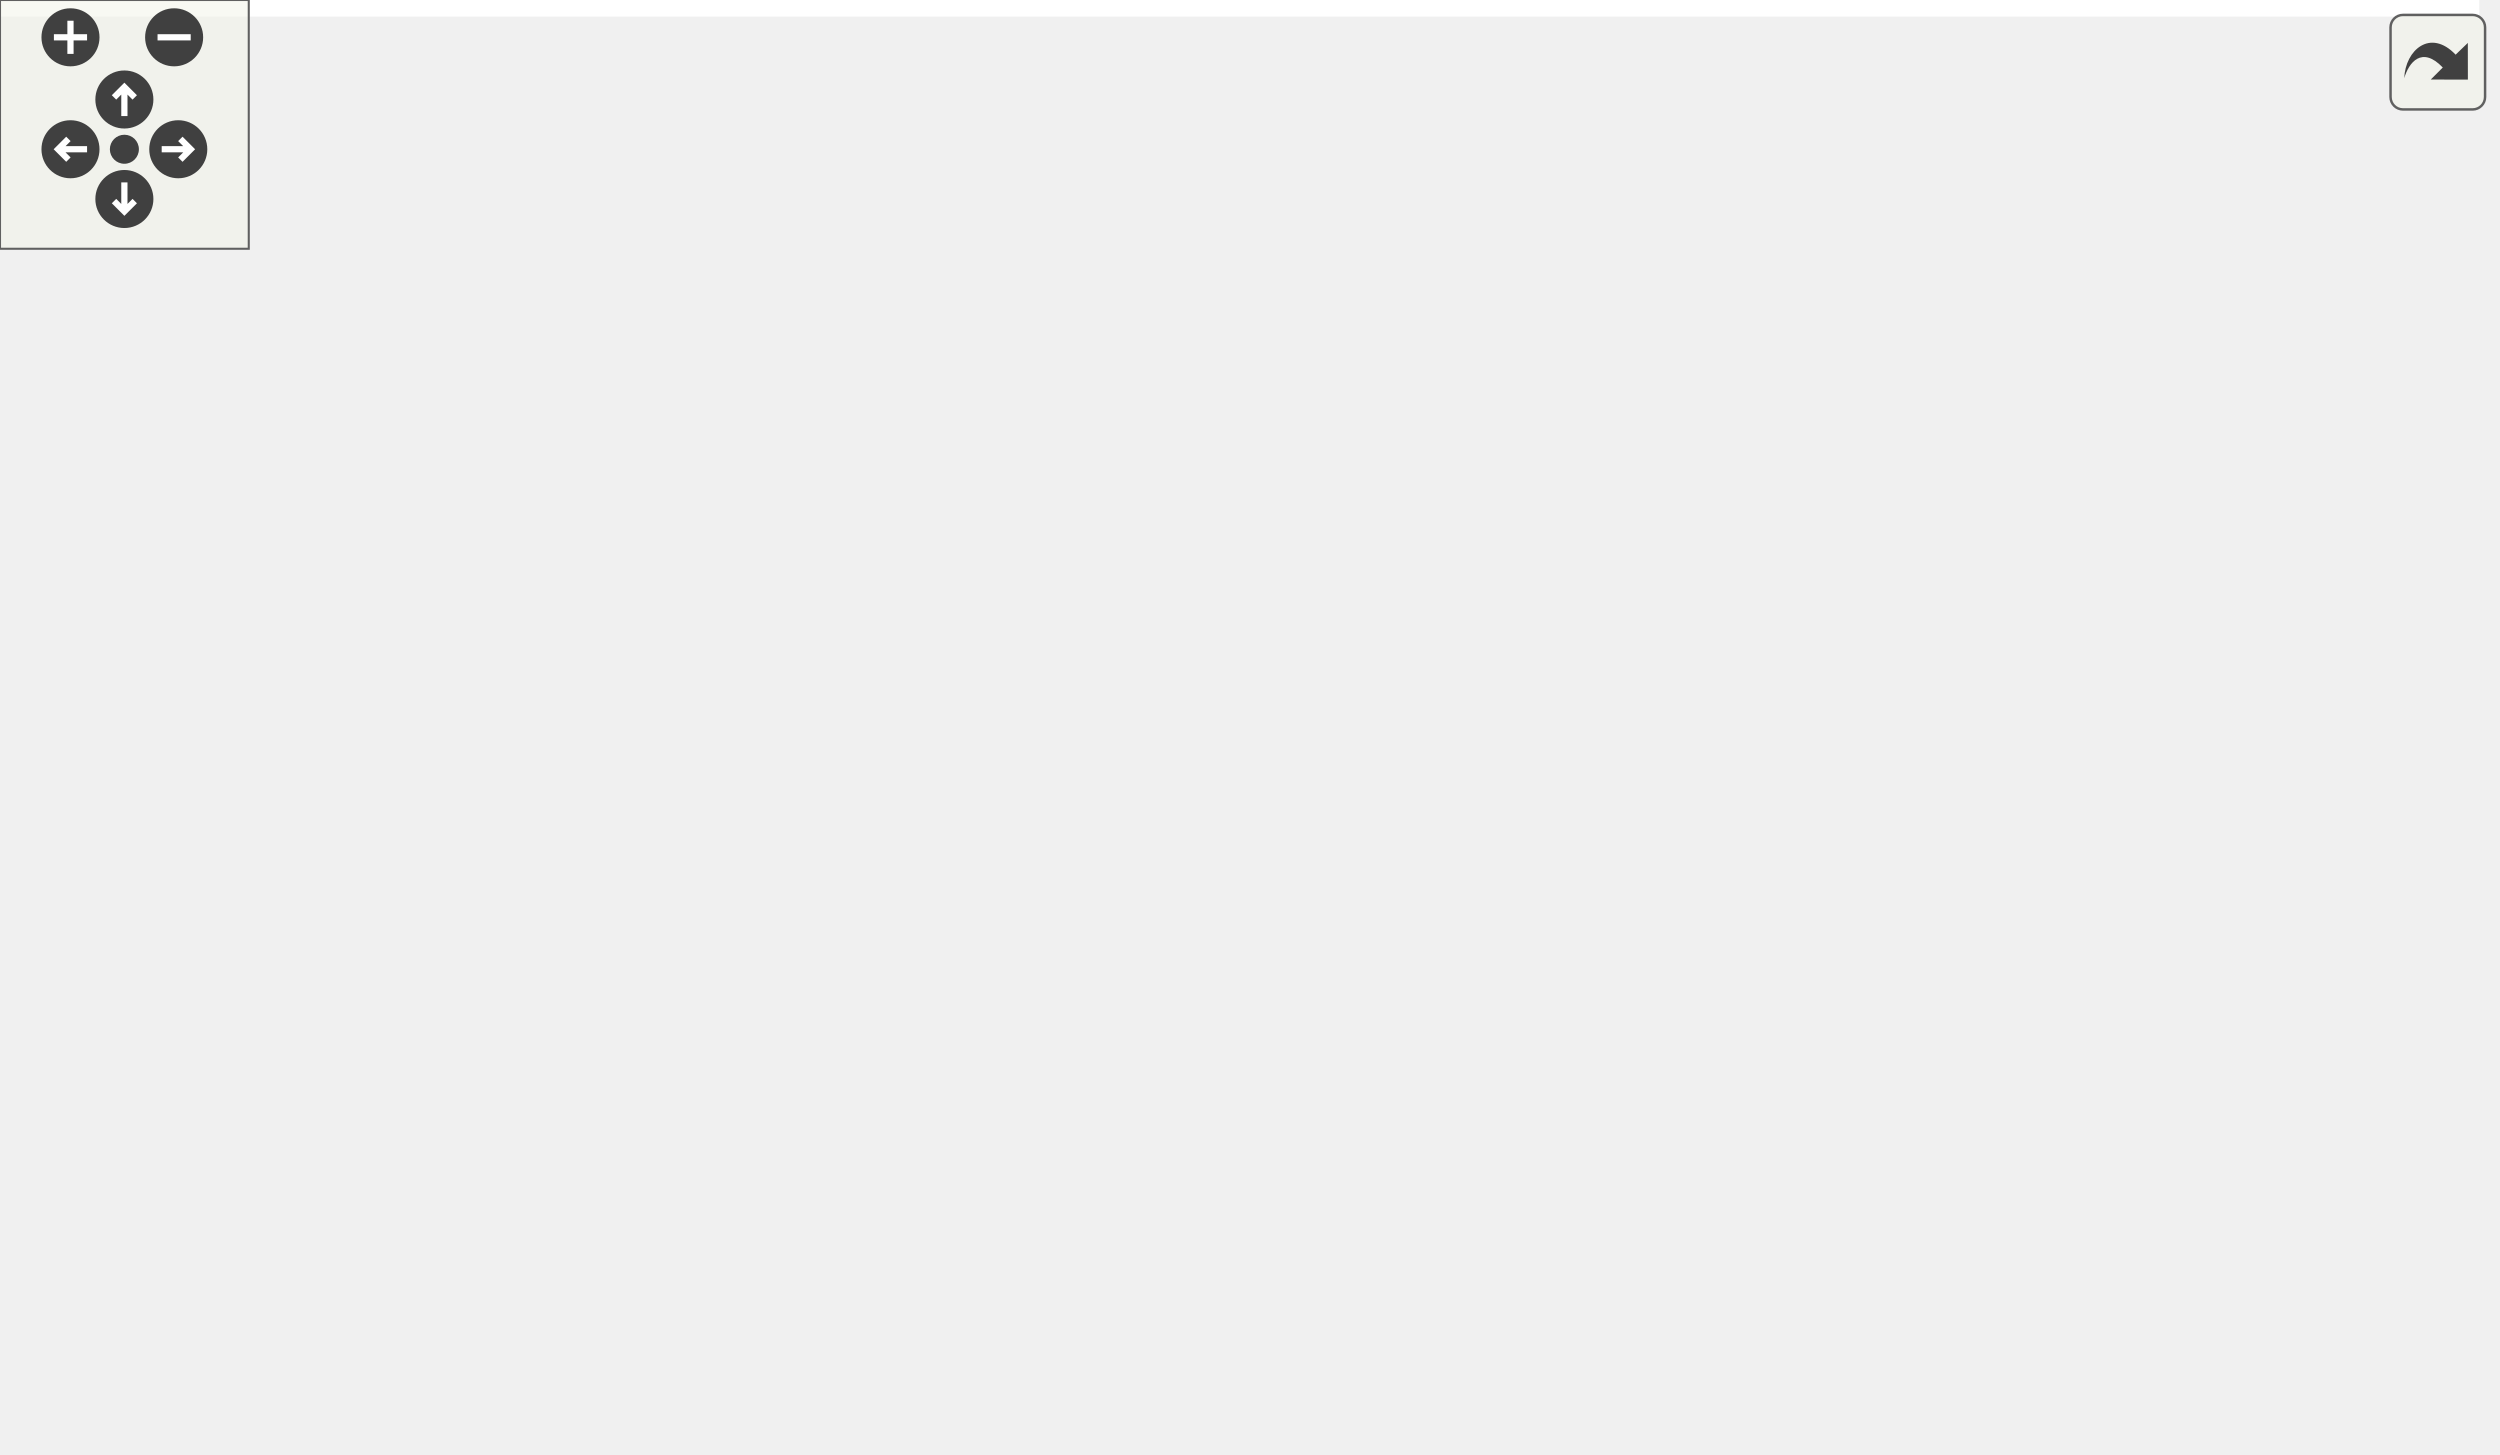
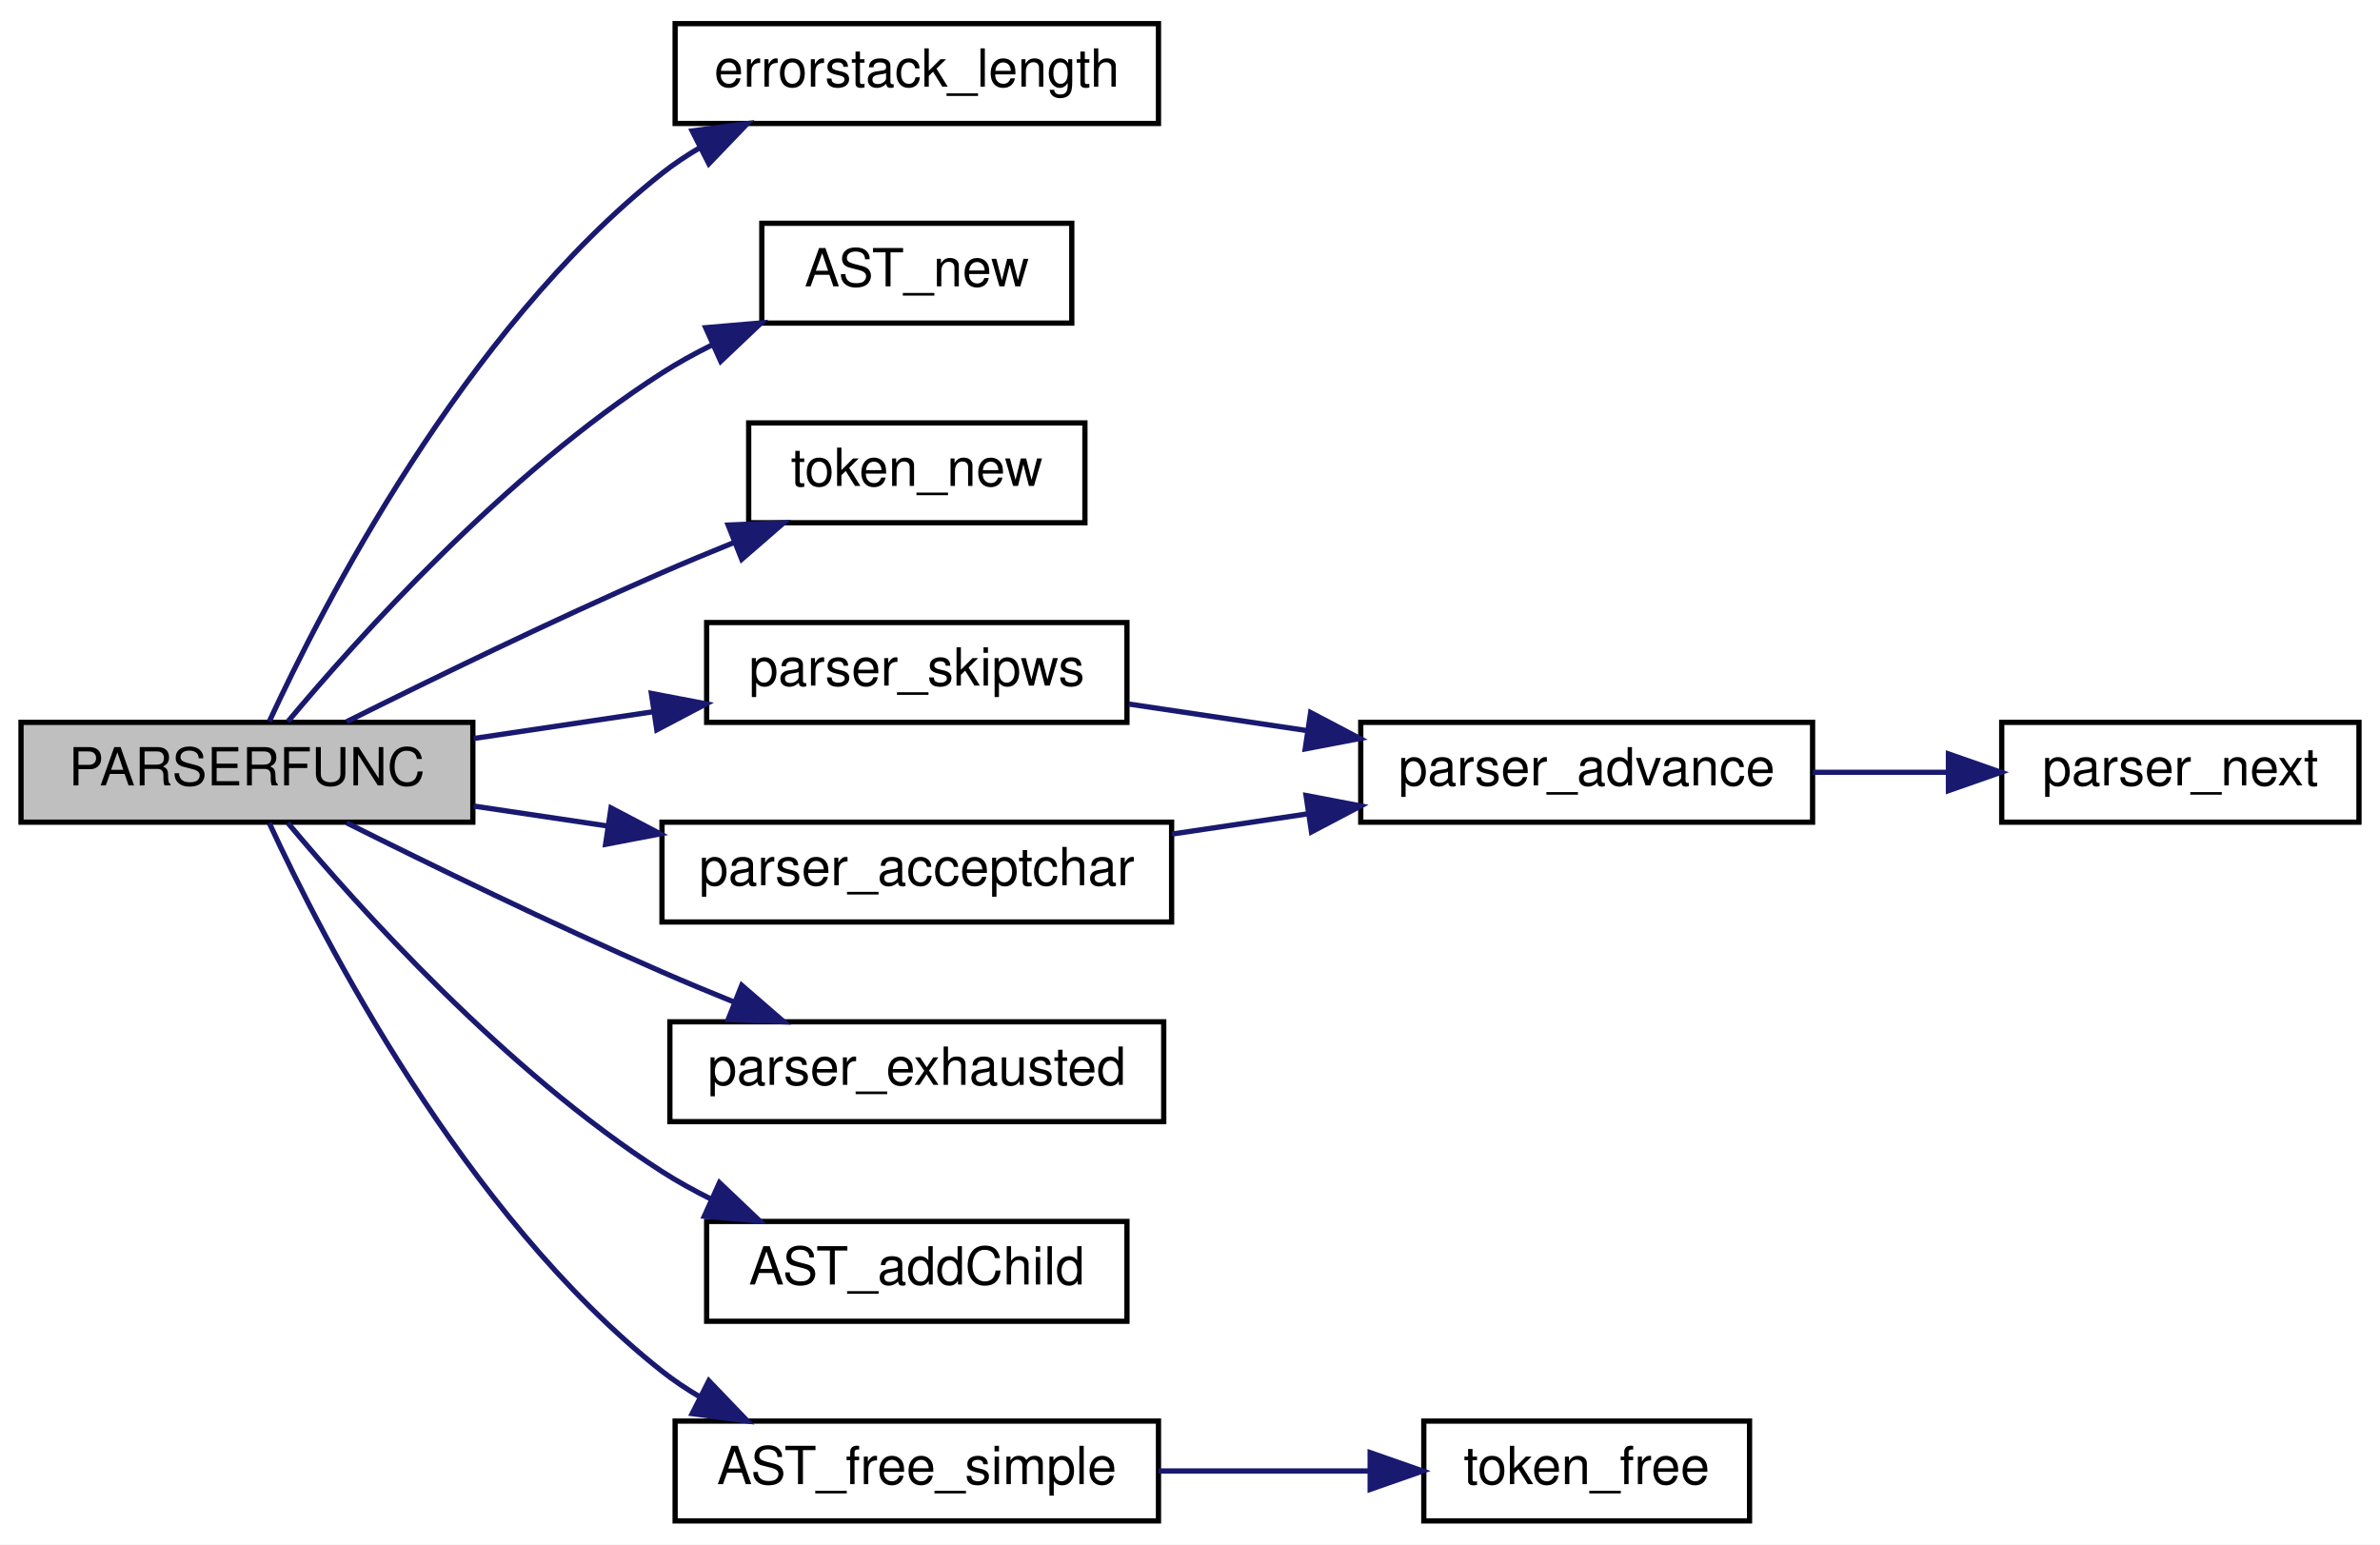
- <svg xmlns="http://www.w3.org/2000/svg" xmlns:xlink="http://www.w3.org/1999/xlink" id="main" version="1.1" xml:space="preserve">
-   <style type="text/css">
- .edge:hover path { stroke: red; }
- .edge:hover polygon { stroke: red; fill: red; }
- </style>
-   <defs>
-     <circle id="rim" cx="0" cy="0" r="7" />
-     <circle id="rim2" cx="0" cy="0" r="3.5" />
-     <g id="zoomPlus">
-       <use xlink:href="#rim" fill="#404040">
-         <set attributeName="fill" to="#808080" begin="zoomplus.mouseover" end="zoomplus.mouseout" />
-       </use>
-       <path d="M-4,0h8M0,-4v8" fill="none" stroke="white" stroke-width="1.5" pointer-events="none" />
-     </g>
-     <g id="zoomMin">
-       <use xlink:href="#rim" fill="#404040">
-         <set attributeName="fill" to="#808080" begin="zoomminus.mouseover" end="zoomminus.mouseout" />
-       </use>
-       <path d="M-4,0h8" fill="none" stroke="white" stroke-width="1.5" pointer-events="none" />
-     </g>
-     <g id="dirArrow">
-       <path fill="none" stroke="white" stroke-width="1.5" d="M0,-3.0v7 M-2.5,-0.5L0,-3.0L2.5,-0.5" />
-     </g>
-     <g id="resetDef">
-       <use xlink:href="#rim2" fill="#404040">
-         <set attributeName="fill" to="#808080" begin="reset.mouseover" end="reset.mouseout" />
-       </use>
-     </g>
-   </defs>
-   <svg id="graph" class="graph">
-     <g id="viewport">
-       <polygon fill="#ffffff" stroke="transparent" points="-4,4 -4,-290 598,-290 598,4 -4,4" />
-       <g id="node1" class="node">
-         <g id="a_node1">
-           <a xlink:title="root parsing function.">
-             <polygon fill="#bfbfbf" stroke="#000000" points="0,-133.5 0,-152.5 86,-152.5 86,-133.5 0,-133.5" />
-             <text text-anchor="middle" x="43" y="-140.5" font-family="Helvetica,sans-Serif" font-size="10.00" fill="#000000">PARSERFUNC</text>
-           </a>
-         </g>
-       </g>
-       <g id="node2" class="node">
-         <g id="a_node2">
-           <a xlink:href="error_8c.html#ac348843496d6fe5024df7b11724d71c2" target="_top" xlink:title="Find the length of an errorstack.">
-             <polygon fill="#ffffff" stroke="#000000" points="132.5,-266.5 132.5,-285.5 224.5,-285.5 224.5,-266.5 132.5,-266.5" />
-             <text text-anchor="middle" x="178.5" y="-273.5" font-family="Helvetica,sans-Serif" font-size="10.00" fill="#000000">errorstack_length</text>
-           </a>
-         </g>
-       </g>
-       <g id="edge1" class="edge">
-         <path fill="none" stroke="#191970" d="M47.161,-152.825C56.941,-174.76 83.505,-228.062 122,-257 124.484,-258.868 127.163,-260.558 129.957,-262.088" />
-         <polygon fill="#191970" stroke="#191970" points="128.636,-265.335 139.173,-266.446 131.629,-259.007 128.636,-265.335" />
-       </g>
-       <g id="node3" class="node">
-         <g id="a_node3">
-           <a xlink:href="AST_8c.html#a3a1c70c232e669f02ef0a4e171ee6ab2" target="_top" xlink:title="Constructore for ast objects.">
-             <polygon fill="#ffffff" stroke="#000000" points="149,-228.5 149,-247.5 208,-247.5 208,-228.5 149,-228.5" />
-             <text text-anchor="middle" x="178.5" y="-235.5" font-family="Helvetica,sans-Serif" font-size="10.00" fill="#000000">AST_new</text>
-           </a>
-         </g>
-       </g>
-       <g id="edge2" class="edge">
-         <path fill="none" stroke="#191970" d="M50.492,-152.565C63.444,-168.498 91.571,-200.543 122,-219 127.4,-222.275 133.437,-225.069 139.5,-227.424" />
-         <polygon fill="#191970" stroke="#191970" points="138.365,-230.736 148.96,-230.771 140.7,-224.137 138.365,-230.736" />
-       </g>
-       <g id="node4" class="node">
-         <g id="a_node4">
-           <a xlink:href="token_8h.html#a5f63b7723640416a125433badc7d6563" target="_top" xlink:title="Constructor for token objects.">
-             <polygon fill="#ffffff" stroke="#000000" points="146.5,-190.5 146.5,-209.5 210.5,-209.5 210.5,-190.5 146.5,-190.5" />
-             <text text-anchor="middle" x="178.5" y="-197.5" font-family="Helvetica,sans-Serif" font-size="10.00" fill="#000000">token_new</text>
-           </a>
-         </g>
-       </g>
-       <g id="edge3" class="edge">
-         <path fill="none" stroke="#191970" d="M65.68,-152.541C87.761,-161.829 121.532,-176.036 146.374,-186.486" />
-         <polygon fill="#191970" stroke="#191970" points="145.172,-189.777 155.746,-190.428 147.886,-183.325 145.172,-189.777" />
-       </g>
-       <g id="node5" class="node">
-         <g id="a_node5">
-           <a xlink:href="parser_8h.html#a8c4c57eca60b2cec9a372a04abea456d" target="_top" xlink:title="Advances the parser as long as it can find whitespace.">
-             <polygon fill="#ffffff" stroke="#000000" points="279.5,-152.5 279.5,-171.5 359.5,-171.5 359.5,-152.5 279.5,-152.5" />
-             <text text-anchor="middle" x="319.5" y="-159.5" font-family="Helvetica,sans-Serif" font-size="10.00" fill="#000000">parser_skipws</text>
-           </a>
-         </g>
-       </g>
-       <g id="edge4" class="edge">
-         <path fill="none" stroke="#191970" d="M86.203,-145.969C135.756,-149.374 216.884,-154.949 269.228,-158.546" />
-         <polygon fill="#191970" stroke="#191970" points="269.078,-162.043 279.295,-159.237 269.558,-155.06 269.078,-162.043" />
-       </g>
-       <g id="node8" class="node">
-         <g id="a_node8">
-           <a xlink:href="parser_8h.html#a499e49a3ad7a6fde77c49792f1a0774a" target="_top" xlink:title="Searches for any of the characters given in the parser.">
-             <polygon fill="#ffffff" stroke="#000000" points="122,-114.5 122,-133.5 235,-133.5 235,-114.5 122,-114.5" />
-             <text text-anchor="middle" x="178.5" y="-121.5" font-family="Helvetica,sans-Serif" font-size="10.00" fill="#000000">parser_acceptanychar</text>
-           </a>
-         </g>
-       </g>
-       <g id="edge7" class="edge">
-         <path fill="none" stroke="#191970" d="M86.246,-136.936C94.373,-135.796 103.044,-134.581 111.695,-133.368" />
-         <polygon fill="#191970" stroke="#191970" points="112.39,-136.804 121.807,-131.95 111.418,-129.872 112.39,-136.804" />
-       </g>
-       <g id="node10" class="node">
-         <g id="a_node10">
-           <a xlink:href="parser_8h.html#a831f7abe47a89b780ff95a3b143ad8d9" target="_top" xlink:title="Test if the parser reached the end of the code.">
-             <polygon fill="#ffffff" stroke="#000000" points="131.5,-76.5 131.5,-95.5 225.5,-95.5 225.5,-76.5 131.5,-76.5" />
-             <text text-anchor="middle" x="178.5" y="-83.5" font-family="Helvetica,sans-Serif" font-size="10.00" fill="#000000">parser_exhausted</text>
-           </a>
-         </g>
-       </g>
-       <g id="edge10" class="edge">
-         <path fill="none" stroke="#191970" d="M61.225,-133.437C77.052,-125.325 100.713,-113.66 122,-105 127.152,-102.904 132.632,-100.85 138.074,-98.914" />
-         <polygon fill="#191970" stroke="#191970" points="139.442,-102.145 147.751,-95.571 137.156,-95.528 139.442,-102.145" />
-       </g>
-       <g id="node11" class="node">
-         <g id="a_node11">
-           <a xlink:href="AST_8c.html#a5f9c0bcd1d544aac044f4acf93c27ddb" target="_top" xlink:title="Adds a child ast node to a parent ast node.">
-             <polygon fill="#ffffff" stroke="#000000" points="138.5,-38.5 138.5,-57.5 218.5,-57.5 218.5,-38.5 138.5,-38.5" />
-             <text text-anchor="middle" x="178.5" y="-45.5" font-family="Helvetica,sans-Serif" font-size="10.00" fill="#000000">AST_addChild</text>
-           </a>
-         </g>
-       </g>
-       <g id="edge11" class="edge">
-         <path fill="none" stroke="#191970" d="M50.492,-133.435C63.444,-117.502 91.571,-85.457 122,-67 125.387,-64.945 129.025,-63.081 132.762,-61.394" />
-         <polygon fill="#191970" stroke="#191970" points="134.229,-64.576 142.172,-57.565 131.59,-58.093 134.229,-64.576" />
-       </g>
-       <g id="node12" class="node">
-         <g id="a_node12">
-           <a xlink:href="AST_8c.html#ab249a336233e682270a06601b5864480" target="_top" xlink:title="Destructor for ast objects.">
-             <polygon fill="#ffffff" stroke="#000000" points="132.5,-.5 132.5,-19.5 224.5,-19.5 224.5,-.5 132.5,-.5" />
-             <text text-anchor="middle" x="178.5" y="-7.5" font-family="Helvetica,sans-Serif" font-size="10.00" fill="#000000">AST_free_simple</text>
-           </a>
-         </g>
-       </g>
-       <g id="edge12" class="edge">
-         <path fill="none" stroke="#191970" d="M47.161,-133.175C56.941,-111.24 83.505,-57.938 122,-29 124.484,-27.133 127.163,-25.442 129.957,-23.912" />
-         <polygon fill="#191970" stroke="#191970" points="131.629,-26.993 139.173,-19.554 128.636,-20.665 131.629,-26.993" />
-       </g>
-       <g id="node6" class="node">
-         <g id="a_node6">
-           <a xlink:href="parserutil_8c.html#a2d9e8c20025b7b883c4e87790685a6ad" target="_top" xlink:title="Proxy to parser_next.">
-             <polygon fill="#ffffff" stroke="#000000" points="404,-133.5 404,-152.5 490,-152.5 490,-133.5 404,-133.5" />
-             <text text-anchor="middle" x="447" y="-140.5" font-family="Helvetica,sans-Serif" font-size="10.00" fill="#000000">parser_advance</text>
-           </a>
-         </g>
-       </g>
-       <g id="edge5" class="edge">
-         <path fill="none" stroke="#191970" d="M359.842,-155.988C370.566,-154.39 382.317,-152.639 393.621,-150.954" />
-         <polygon fill="#191970" stroke="#191970" points="394.459,-154.368 403.834,-149.433 393.428,-147.445 394.459,-154.368" />
-       </g>
-       <g id="node7" class="node">
-         <g id="a_node7">
-           <a xlink:href="parserutil_8c.html#ab25a97ff31329fe9461666bfe2dc6f2c" target="_top" xlink:title="Iterate the parser.">
-             <polygon fill="#ffffff" stroke="#000000" points="526,-133.5 526,-152.5 594,-152.5 594,-133.5 526,-133.5" />
-             <text text-anchor="middle" x="560" y="-140.5" font-family="Helvetica,sans-Serif" font-size="10.00" fill="#000000">parser_next</text>
-           </a>
-         </g>
-       </g>
-       <g id="edge6" class="edge">
-         <path fill="none" stroke="#191970" d="M490.043,-143C498.468,-143 507.317,-143 515.779,-143" />
-         <polygon fill="#191970" stroke="#191970" points="515.856,-146.5 525.856,-143 515.856,-139.5 515.856,-146.5" />
-       </g>
-       <g id="node9" class="node">
-         <g id="a_node9">
-           <a xlink:href="parserutil_8c.html#a1a00af051004cb18edac760f39982eea" target="_top" xlink:title="Searches for the given character, advances the parser if it found it.">
-             <polygon fill="#ffffff" stroke="#000000" points="271,-114.5 271,-133.5 368,-133.5 368,-114.5 271,-114.5" />
-             <text text-anchor="middle" x="319.5" y="-121.5" font-family="Helvetica,sans-Serif" font-size="10.00" fill="#000000">parser_acceptchar</text>
-           </a>
-         </g>
-       </g>
-       <g id="edge8" class="edge">
-         <path fill="none" stroke="#191970" d="M235.038,-124C243.426,-124 252.089,-124 260.525,-124" />
-         <polygon fill="#191970" stroke="#191970" points="260.67,-127.5 270.67,-124 260.67,-120.5 260.67,-127.5" />
-       </g>
-       <g id="edge9" class="edge">
-         <path fill="none" stroke="#191970" d="M368.066,-131.237C376.564,-132.504 385.443,-133.827 394.053,-135.11" />
-         <polygon fill="#191970" stroke="#191970" points="393.589,-138.579 403.995,-136.591 394.62,-131.656 393.589,-138.579" />
-       </g>
-       <g id="node13" class="node">
-         <g id="a_node13">
-           <a xlink:href="token_8h.html#a863ec10d282f1f7e0dbbbaae6cec4f15" target="_top" xlink:title="Destroys a token object.Also frees the token's value.">
-             <polygon fill="#ffffff" stroke="#000000" points="288.5,-.5 288.5,-19.5 350.5,-19.5 350.5,-.5 288.5,-.5" />
-             <text text-anchor="middle" x="319.5" y="-7.5" font-family="Helvetica,sans-Serif" font-size="10.00" fill="#000000">token_free</text>
-           </a>
-         </g>
-       </g>
-       <g id="edge13" class="edge">
-         <path fill="none" stroke="#191970" d="M224.669,-10C241.962,-10 261.481,-10 278.296,-10" />
-         <polygon fill="#191970" stroke="#191970" points="278.372,-13.5 288.372,-10 278.371,-6.5 278.372,-13.5" />
+ <svg xmlns="http://www.w3.org/2000/svg" xmlns:xlink="http://www.w3.org/1999/xlink" width="453pt" height="294pt" viewBox="0.00 0.00 453.00 294.00">
+   <g id="graph0" class="graph" transform="scale(1 1) rotate(0) translate(4 290)">
+     <polygon fill="#ffffff" stroke="transparent" points="-4,4 -4,-290 449,-290 449,4 -4,4" />
+     <g id="node1" class="node">
+       <g id="a_node1">
+         <a xlink:title="root parsing function.">
+           <polygon fill="#bfbfbf" stroke="#000000" points="0,-133.5 0,-152.5 86,-152.5 86,-133.5 0,-133.5" />
+           <text text-anchor="middle" x="43" y="-140.5" font-family="Helvetica,sans-Serif" font-size="10.00" fill="#000000">PARSERFUNC</text>
+         </a>
      </g>
    </g>
-   </svg>
-   <g id="navigator" transform="translate(0 0)" fill="#404254">
-     <rect fill="#f2f5e9" fill-opacity="0.5" stroke="#606060" stroke-width=".5" x="0" y="0" width="60" height="60" />
-     <use id="zoomplus" xlink:href="#zoomPlus" x="17" y="9" />
-     <use id="zoomminus" xlink:href="#zoomMin" x="42" y="9" />
-     <use id="reset" xlink:href="#resetDef" x="30" y="36" />
-     <g id="arrowUp" xlink:href="#dirArrow" transform="translate(30 24)">
-       <use xlink:href="#rim" fill="#404040">
-         <set attributeName="fill" to="#808080" begin="arrowUp.mouseover" end="arrowUp.mouseout" />
-       </use>
-       <path fill="none" stroke="white" stroke-width="1.5" d="M0,-3.0v7 M-2.5,-0.5L0,-3.0L2.5,-0.5" />
+     <g id="node2" class="node">
+       <g id="a_node2">
+         <a xlink:href="error_8c.html#ac348843496d6fe5024df7b11724d71c2" target="_top" xlink:title="Find the length of an errorstack.">
+           <polygon fill="#ffffff" stroke="#000000" points="124.5,-266.5 124.5,-285.5 216.5,-285.5 216.5,-266.5 124.5,-266.5" />
+           <text text-anchor="middle" x="170.5" y="-273.5" font-family="Helvetica,sans-Serif" font-size="10.00" fill="#000000">errorstack_length</text>
+         </a>
+       </g>
    </g>
-     <g id="arrowRight" xlink:href="#dirArrow" transform="rotate(90) translate(36 -43)">
-       <use xlink:href="#rim" fill="#404040">
-         <set attributeName="fill" to="#808080" begin="arrowRight.mouseover" end="arrowRight.mouseout" />
-       </use>
-       <path fill="none" stroke="white" stroke-width="1.5" d="M0,-3.0v7 M-2.5,-0.5L0,-3.0L2.5,-0.5" />
+     <g id="edge1" class="edge">
+       <path fill="none" stroke="#191970" d="M47.264,-152.69C57.255,-174.351 84.225,-227.129 122,-257 124.261,-258.788 126.711,-260.425 129.268,-261.922" />
+       <polygon fill="#191970" stroke="#191970" points="127.751,-265.077 138.252,-266.481 130.918,-258.834 127.751,-265.077" />
    </g>
-     <g id="arrowDown" xlink:href="#dirArrow" transform="rotate(180) translate(-30 -48)">
-       <use xlink:href="#rim" fill="#404040">
-         <set attributeName="fill" to="#808080" begin="arrowDown.mouseover" end="arrowDown.mouseout" />
-       </use>
-       <path fill="none" stroke="white" stroke-width="1.5" d="M0,-3.0v7 M-2.5,-0.5L0,-3.0L2.5,-0.5" />
+     <g id="node3" class="node">
+       <g id="a_node3">
+         <a xlink:href="AST_8c.html#a3a1c70c232e669f02ef0a4e171ee6ab2" target="_top" xlink:title="Constructore for ast objects.">
+           <polygon fill="#ffffff" stroke="#000000" points="141,-228.5 141,-247.5 200,-247.5 200,-228.5 141,-228.5" />
+           <text text-anchor="middle" x="170.5" y="-235.5" font-family="Helvetica,sans-Serif" font-size="10.00" fill="#000000">AST_new</text>
+         </a>
+       </g>
    </g>
-     <g id="arrowLeft" xlink:href="#dirArrow" transform="rotate(270) translate(-36 17)">
-       <use xlink:href="#rim" fill="#404040">
-         <set attributeName="fill" to="#808080" begin="arrowLeft.mouseover" end="arrowLeft.mouseout" />
-       </use>
-       <path fill="none" stroke="white" stroke-width="1.5" d="M0,-3.0v7 M-2.5,-0.5L0,-3.0L2.5,-0.5" />
+     <g id="edge2" class="edge">
+       <path fill="none" stroke="#191970" d="M50.804,-152.657C63.995,-168.438 92.192,-199.906 122,-219 124.984,-220.911 128.191,-222.683 131.483,-224.313" />
+       <polygon fill="#191970" stroke="#191970" points="130.313,-227.624 140.869,-228.528 133.18,-221.238 130.313,-227.624" />
+     </g>
+     <g id="node4" class="node">
+       <g id="a_node4">
+         <a xlink:href="token_8h.html#a5f63b7723640416a125433badc7d6563" target="_top" xlink:title="Constructor for token objects.">
+           <polygon fill="#ffffff" stroke="#000000" points="138.5,-190.5 138.5,-209.5 202.5,-209.5 202.5,-190.5 138.5,-190.5" />
+           <text text-anchor="middle" x="170.5" y="-197.5" font-family="Helvetica,sans-Serif" font-size="10.00" fill="#000000">token_new</text>
+         </a>
+       </g>
+     </g>
+     <g id="edge3" class="edge">
+       <path fill="none" stroke="#191970" d="M61.971,-152.619C77.859,-160.556 101.21,-171.943 122,-181 126.43,-182.93 131.124,-184.882 135.779,-186.763" />
+       <polygon fill="#191970" stroke="#191970" points="134.595,-190.059 145.18,-190.494 137.177,-183.552 134.595,-190.059" />
+     </g>
+     <g id="node5" class="node">
+       <g id="a_node5">
+         <a xlink:href="parser_8h.html#a8c4c57eca60b2cec9a372a04abea456d" target="_top" xlink:title="Advances the parser as long as it can find whitespace.">
+           <polygon fill="#ffffff" stroke="#000000" points="130.5,-152.5 130.5,-171.5 210.5,-171.5 210.5,-152.5 130.5,-152.5" />
+           <text text-anchor="middle" x="170.5" y="-159.5" font-family="Helvetica,sans-Serif" font-size="10.00" fill="#000000">parser_skipws</text>
+         </a>
+       </g>
+     </g>
+     <g id="edge4" class="edge">
+       <path fill="none" stroke="#191970" d="M86.166,-149.433C97.117,-151.065 108.977,-152.832 120.247,-154.511" />
+       <polygon fill="#191970" stroke="#191970" points="119.981,-158.01 130.388,-156.023 121.013,-151.087 119.981,-158.01" />
+     </g>
+     <g id="node8" class="node">
+       <g id="a_node8">
+         <a xlink:href="parser_8h.html#a1a00af051004cb18edac760f39982eea" target="_top" xlink:title="Searches for the given character, advances the parser if it found it.">
+           <polygon fill="#ffffff" stroke="#000000" points="122,-114.5 122,-133.5 219,-133.5 219,-114.5 122,-114.5" />
+           <text text-anchor="middle" x="170.5" y="-121.5" font-family="Helvetica,sans-Serif" font-size="10.00" fill="#000000">parser_acceptchar</text>
+         </a>
+       </g>
+     </g>
+     <g id="edge7" class="edge">
+       <path fill="none" stroke="#191970" d="M86.166,-136.567C94.37,-135.345 103.084,-134.046 111.677,-132.766" />
+       <polygon fill="#191970" stroke="#191970" points="112.297,-136.212 121.672,-131.276 111.266,-129.288 112.297,-136.212" />
+     </g>
+     <g id="node9" class="node">
+       <g id="a_node9">
+         <a xlink:href="parser_8h.html#a831f7abe47a89b780ff95a3b143ad8d9" target="_top" xlink:title="Test if the parser reached the end of the code.">
+           <polygon fill="#ffffff" stroke="#000000" points="123.5,-76.5 123.5,-95.5 217.5,-95.5 217.5,-76.5 123.5,-76.5" />
+           <text text-anchor="middle" x="170.5" y="-83.5" font-family="Helvetica,sans-Serif" font-size="10.00" fill="#000000">parser_exhausted</text>
+         </a>
+       </g>
+     </g>
+     <g id="edge9" class="edge">
+       <path fill="none" stroke="#191970" d="M61.971,-133.381C77.859,-125.444 101.21,-114.057 122,-105 126.43,-103.07 131.124,-101.118 135.779,-99.237" />
+       <polygon fill="#191970" stroke="#191970" points="137.177,-102.448 145.18,-95.506 134.595,-95.941 137.177,-102.448" />
+     </g>
+     <g id="node10" class="node">
+       <g id="a_node10">
+         <a xlink:href="AST_8c.html#a5f9c0bcd1d544aac044f4acf93c27ddb" target="_top" xlink:title="Adds a child ast node to a parent ast node.">
+           <polygon fill="#ffffff" stroke="#000000" points="130.5,-38.5 130.5,-57.5 210.5,-57.5 210.5,-38.5 130.5,-38.5" />
+           <text text-anchor="middle" x="170.5" y="-45.5" font-family="Helvetica,sans-Serif" font-size="10.00" fill="#000000">AST_addChild</text>
+         </a>
+       </g>
+     </g>
+     <g id="edge10" class="edge">
+       <path fill="none" stroke="#191970" d="M50.804,-133.343C63.995,-117.562 92.192,-86.094 122,-67 124.945,-65.114 128.107,-63.364 131.353,-61.752" />
+       <polygon fill="#191970" stroke="#191970" points="132.936,-64.877 140.614,-57.577 130.059,-58.496 132.936,-64.877" />
+     </g>
+     <g id="node11" class="node">
+       <g id="a_node11">
+         <a xlink:href="AST_8c.html#ab249a336233e682270a06601b5864480" target="_top" xlink:title="Destructor for ast objects.">
+           <polygon fill="#ffffff" stroke="#000000" points="124.5,-.5 124.5,-19.5 216.5,-19.5 216.5,-.5 124.5,-.5" />
+           <text text-anchor="middle" x="170.5" y="-7.5" font-family="Helvetica,sans-Serif" font-size="10.00" fill="#000000">AST_free_simple</text>
+         </a>
+       </g>
+     </g>
+     <g id="edge11" class="edge">
+       <path fill="none" stroke="#191970" d="M47.264,-133.31C57.255,-111.649 84.225,-58.871 122,-29 124.261,-27.212 126.711,-25.575 129.268,-24.078" />
+       <polygon fill="#191970" stroke="#191970" points="130.918,-27.166 138.252,-19.519 127.751,-20.923 130.918,-27.166" />
+     </g>
+     <g id="node6" class="node">
+       <g id="a_node6">
+         <a xlink:href="parserutil_8c.html#a2d9e8c20025b7b883c4e87790685a6ad" target="_top" xlink:title="Proxy to parser_next.">
+           <polygon fill="#ffffff" stroke="#000000" points="255,-133.5 255,-152.5 341,-152.5 341,-133.5 255,-133.5" />
+           <text text-anchor="middle" x="298" y="-140.5" font-family="Helvetica,sans-Serif" font-size="10.00" fill="#000000">parser_advance</text>
+         </a>
+       </g>
+     </g>
+     <g id="edge5" class="edge">
+       <path fill="none" stroke="#191970" d="M210.842,-155.988C221.566,-154.39 233.317,-152.639 244.621,-150.954" />
+       <polygon fill="#191970" stroke="#191970" points="245.459,-154.368 254.834,-149.433 244.428,-147.445 245.459,-154.368" />
+     </g>
+     <g id="node7" class="node">
+       <g id="a_node7">
+         <a xlink:href="parserutil_8c.html#ab25a97ff31329fe9461666bfe2dc6f2c" target="_top" xlink:title="Iterate the parser.">
+           <polygon fill="#ffffff" stroke="#000000" points="377,-133.5 377,-152.5 445,-152.5 445,-133.5 377,-133.5" />
+           <text text-anchor="middle" x="411" y="-140.5" font-family="Helvetica,sans-Serif" font-size="10.00" fill="#000000">parser_next</text>
+         </a>
+       </g>
+     </g>
+     <g id="edge6" class="edge">
+       <path fill="none" stroke="#191970" d="M341.043,-143C349.468,-143 358.317,-143 366.779,-143" />
+       <polygon fill="#191970" stroke="#191970" points="366.856,-146.5 376.856,-143 366.856,-139.5 366.856,-146.5" />
+     </g>
+     <g id="edge8" class="edge">
+       <path fill="none" stroke="#191970" d="M219.066,-131.237C227.564,-132.504 236.444,-133.827 245.053,-135.11" />
+       <polygon fill="#191970" stroke="#191970" points="244.589,-138.579 254.995,-136.591 245.62,-131.656 244.589,-138.579" />
+     </g>
+     <g id="node12" class="node">
+       <g id="a_node12">
+         <a xlink:href="token_8h.html#a863ec10d282f1f7e0dbbbaae6cec4f15" target="_top" xlink:title="Destroys a token object.Also frees the token's value.">
+           <polygon fill="#ffffff" stroke="#000000" points="267,-.5 267,-19.5 329,-19.5 329,-.5 267,-.5" />
+           <text text-anchor="middle" x="298" y="-7.5" font-family="Helvetica,sans-Serif" font-size="10.00" fill="#000000">token_free</text>
+         </a>
+       </g>
+     </g>
+     <g id="edge12" class="edge">
+       <path fill="none" stroke="#191970" d="M216.53,-10C229.57,-10 243.685,-10 256.444,-10" />
+       <polygon fill="#191970" stroke="#191970" points="256.79,-13.5 266.79,-10 256.79,-6.5 256.79,-13.5" />
    </g>
  </g>
-   <svg viewBox="0 0 15 15" width="100%" height="30px" preserveAspectRatio="xMaxYMin meet">
-     <g id="arrow_out" transform="scale(0.3 0.3)">
-       <a xlink:href="parser_8c_a6de619be48bd4131181bbf5761ca59e9_cgraph_org.svg" target="_base">
-         <rect id="button" ry="5" rx="5" y="6" x="6" height="38" width="38" fill="#f2f5e9" fill-opacity="0.5" stroke="#606060" stroke-width="1.0" />
-         <path id="arrow" d="M 11.5,31.437 C 11.94,20.098 22.043,11.323 32.159,21.979 L 37.069,17.246 C 37.069,17.246 37.088,32 37.088,32 L 22.16,31.978 C 22.16,31.978 26.998,27.14 26.998,27.14 C 18.529,18.264 13.292,25.23 11.5,31.437 z" style="fill:#404040;" />
-       </a>
-     </g>
-   </svg>
</svg>
